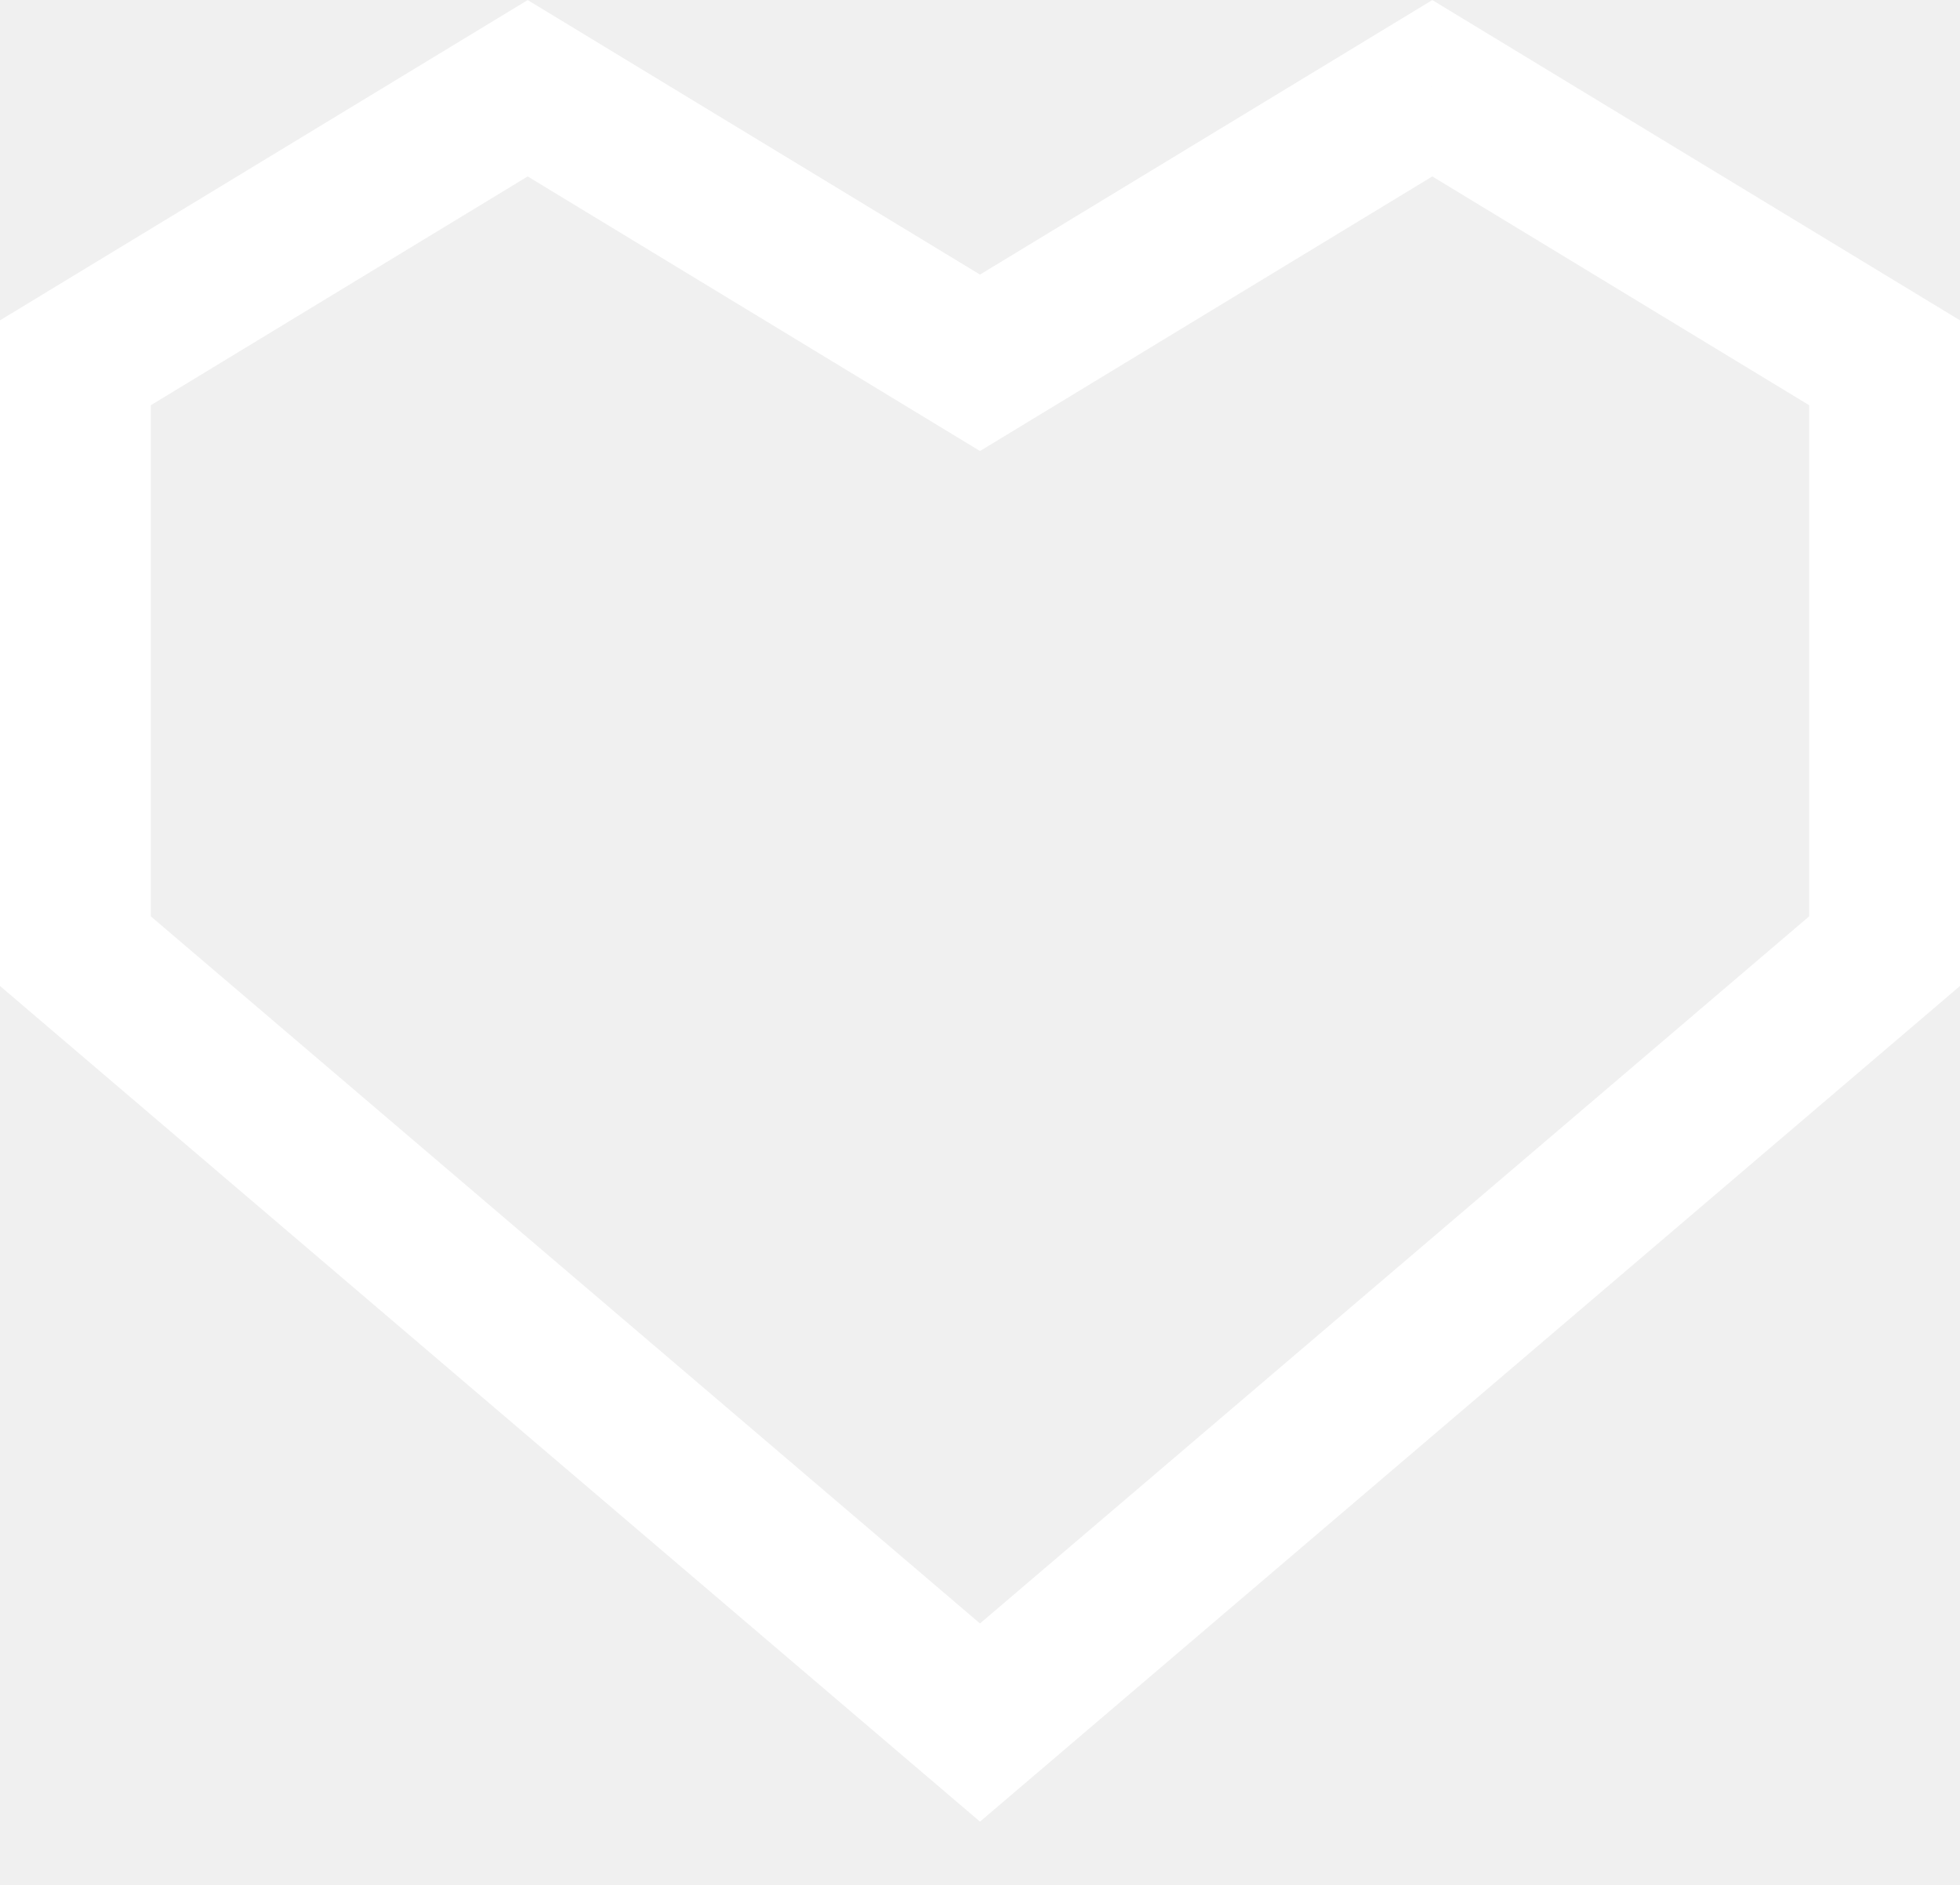
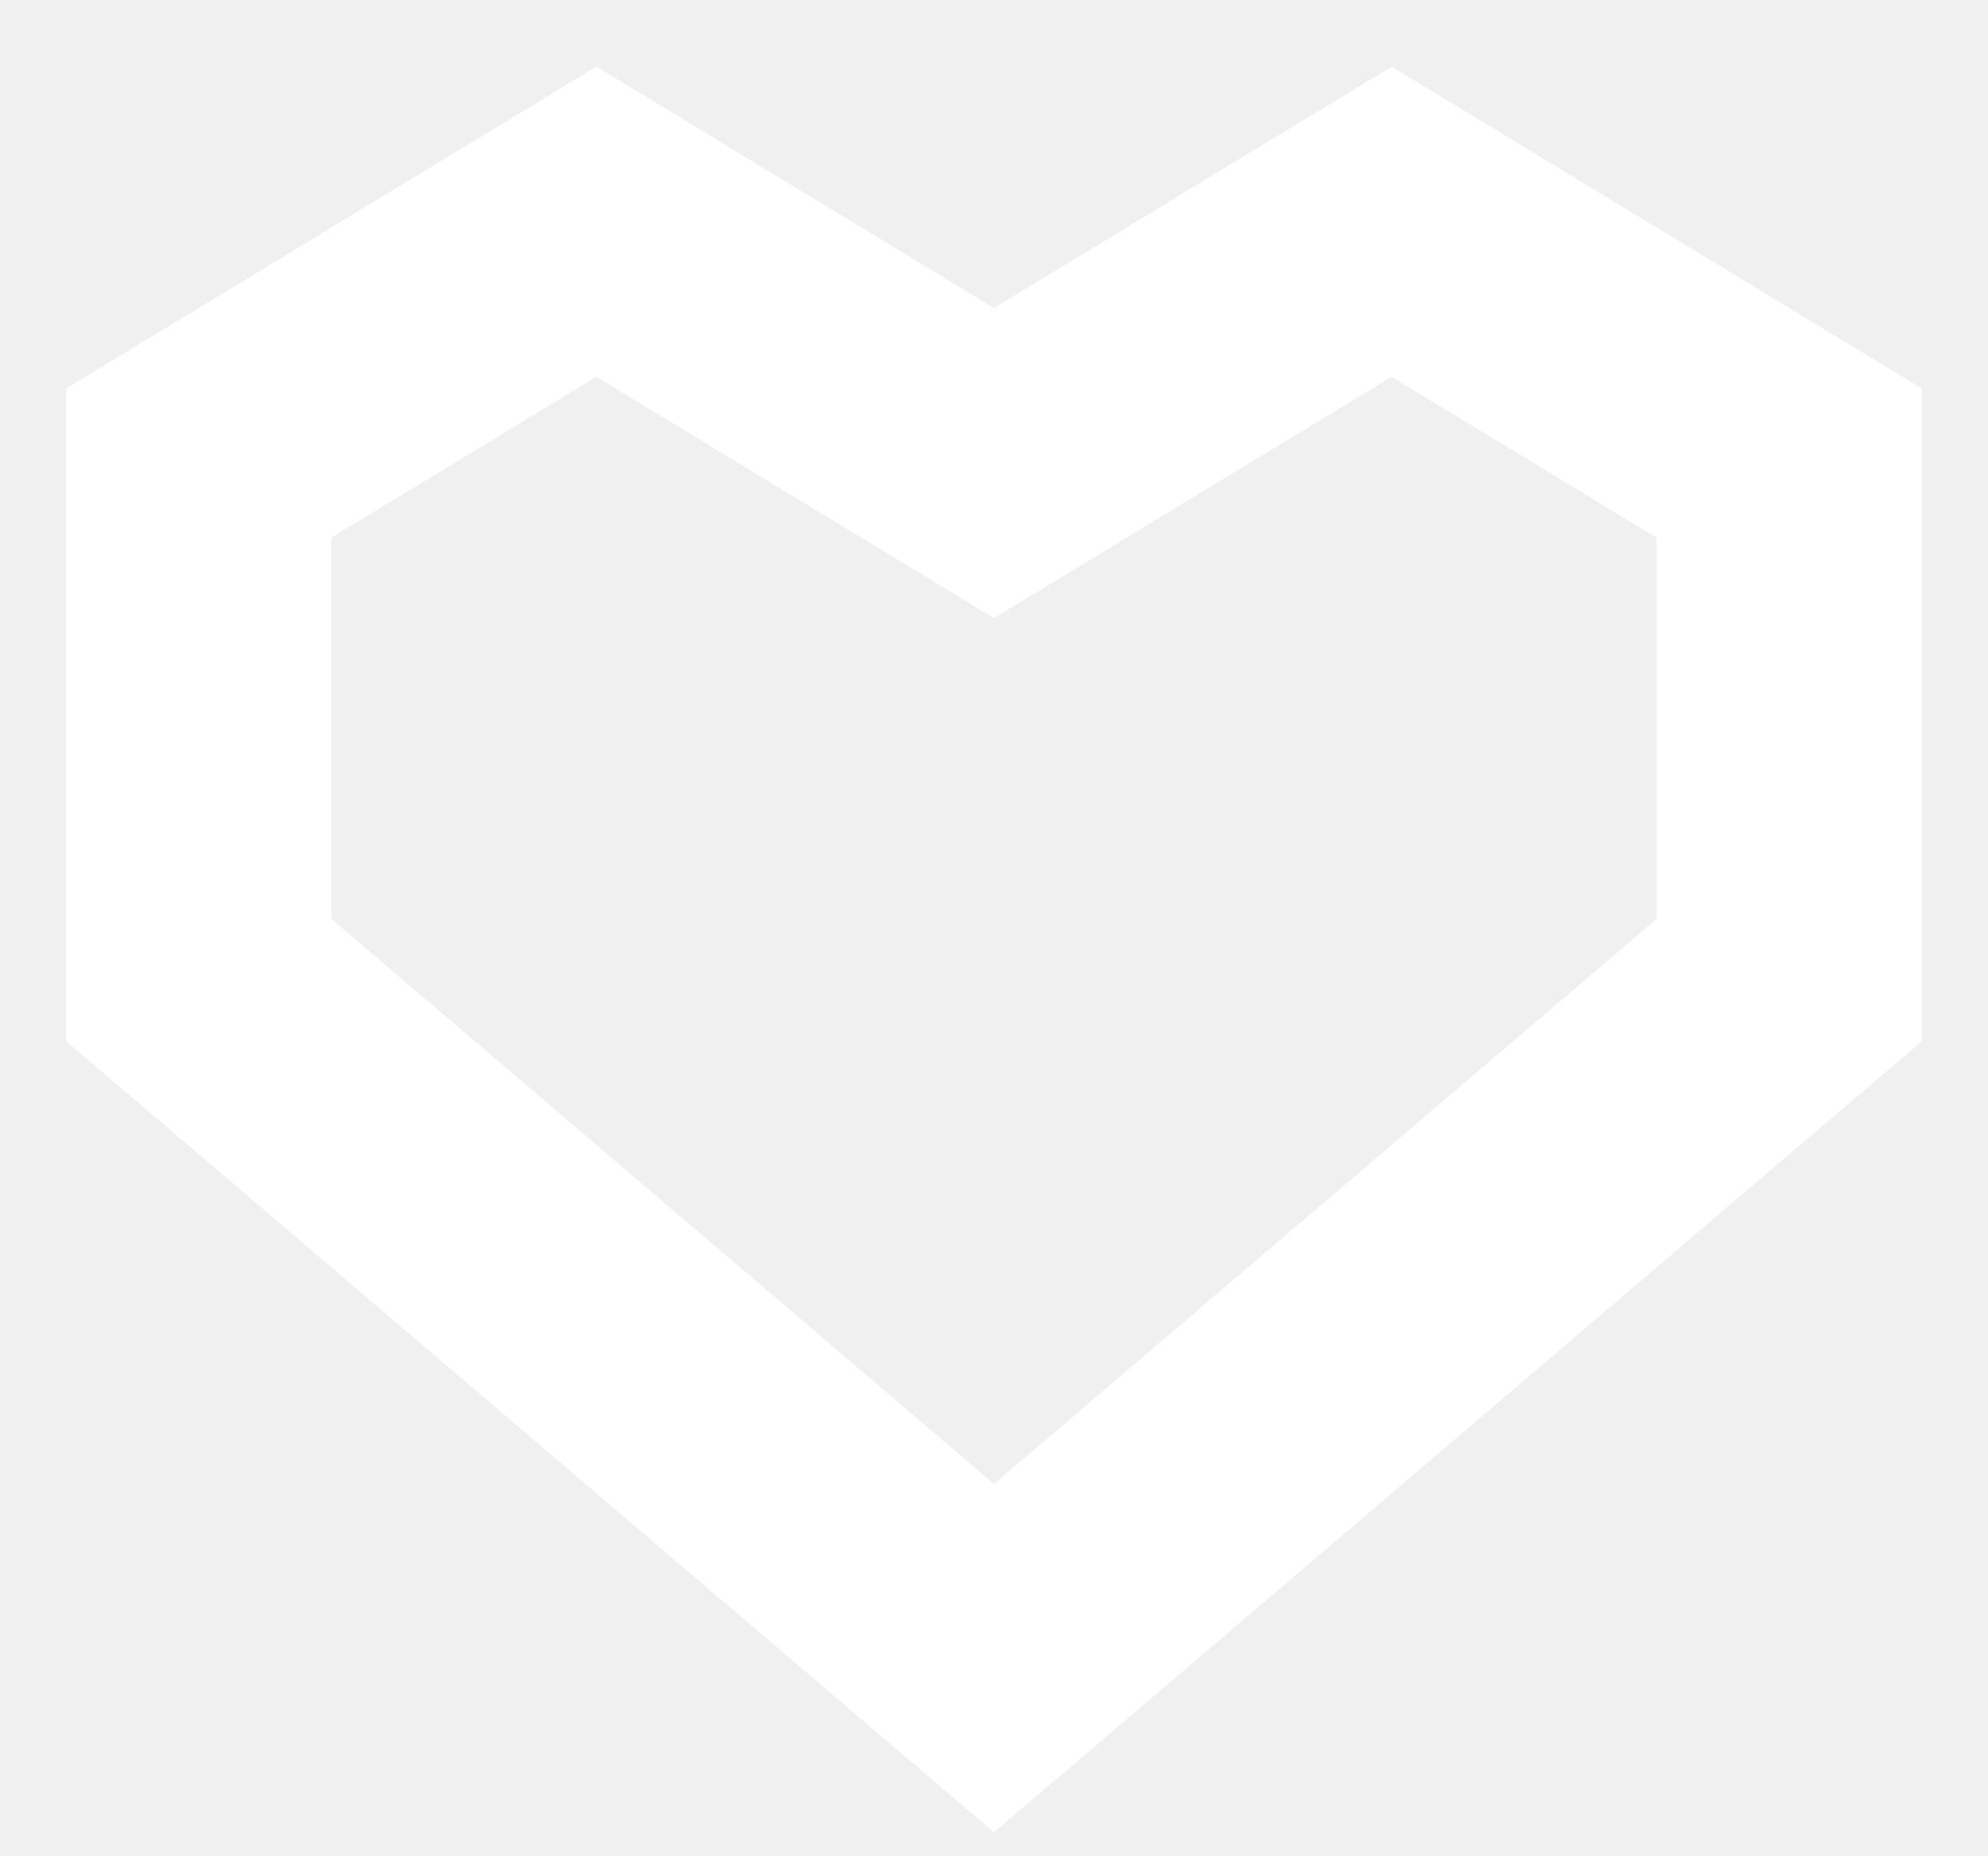
- <svg xmlns="http://www.w3.org/2000/svg" width="26" height="25" viewBox="0 0 26 25" fill="none">
-   <path d="M7 1.17L7.519 0.316L7 0.001L6.481 0.316L7 1.17ZM13 4.812L12.481 5.667L13 5.982L13.519 5.667L13 4.812ZM1 4.812L0.481 3.957L0 4.249V4.812H1ZM1 12.616H0V13.077L0.351 13.377L1 12.616ZM13 22.847L12.351 23.608L13 24.161L13.649 23.608L13 22.847ZM25 12.616L25.649 13.377L26 13.077V12.616H25ZM25 4.812H26V4.249L25.519 3.957L25 4.812ZM19 1.17L19.519 0.316L19 0.001L18.481 0.316L19 1.17ZM6.481 2.025L12.481 5.667L13.519 3.957L7.519 0.316L6.481 2.025ZM1.519 5.667L7.519 2.025L6.481 0.316L0.481 3.957L1.519 5.667ZM2 12.616V4.812H0V12.616H2ZM13.649 22.086L1.649 11.854L0.351 13.377L12.351 23.608L13.649 22.086ZM13.649 23.608L25.649 13.377L24.351 11.854L12.351 22.086L13.649 23.608ZM26 12.616V4.812H24V12.616H26ZM25.519 3.957L19.519 0.316L18.481 2.025L24.481 5.667L25.519 3.957ZM18.481 0.316L12.481 3.957L13.519 5.667L19.519 2.025L18.481 0.316Z" fill="white" />
+ <svg xmlns="http://www.w3.org/2000/svg" width="15" height="14" viewBox="0 0 15 14" fill="none">
+   <path d="M4.5 1.673L5.019 0.818L4.5 0.503L3.981 0.818L4.5 1.673ZM7.5 3.494L6.981 4.349L7.5 4.663L8.019 4.349L7.5 3.494ZM1.5 3.494L0.981 2.639L0.5 2.931V3.494H1.5ZM1.5 7.395H0.5V7.857L0.851 8.156L1.5 7.395ZM7.5 12.511L6.851 13.272L7.5 13.825L8.149 13.272L7.5 12.511ZM13.5 7.395L14.149 8.156L14.5 7.857V7.395H13.5ZM13.5 3.494H14.5V2.931L14.019 2.639L13.5 3.494ZM10.5 1.673L11.019 0.818L10.5 0.503L9.981 0.818L10.5 1.673ZM3.981 2.528L6.981 4.349L8.019 2.639L5.019 0.818L3.981 2.528ZM2.019 4.349L5.019 2.528L3.981 0.818L0.981 2.639L2.019 4.349ZM2.5 7.395V3.494H0.5V7.395H2.5ZM8.149 11.75L2.149 6.634L0.851 8.156L6.851 13.272L8.149 11.75ZM8.149 13.272L14.149 8.156L12.851 6.634L6.851 11.75L8.149 13.272ZM14.5 7.395V3.494H12.5V7.395H14.5ZM14.019 2.639L11.019 0.818L9.981 2.528L12.981 4.349L14.019 2.639ZM9.981 0.818L6.981 2.639L8.019 4.349L11.019 2.528L9.981 0.818Z" fill="white" />
</svg>
